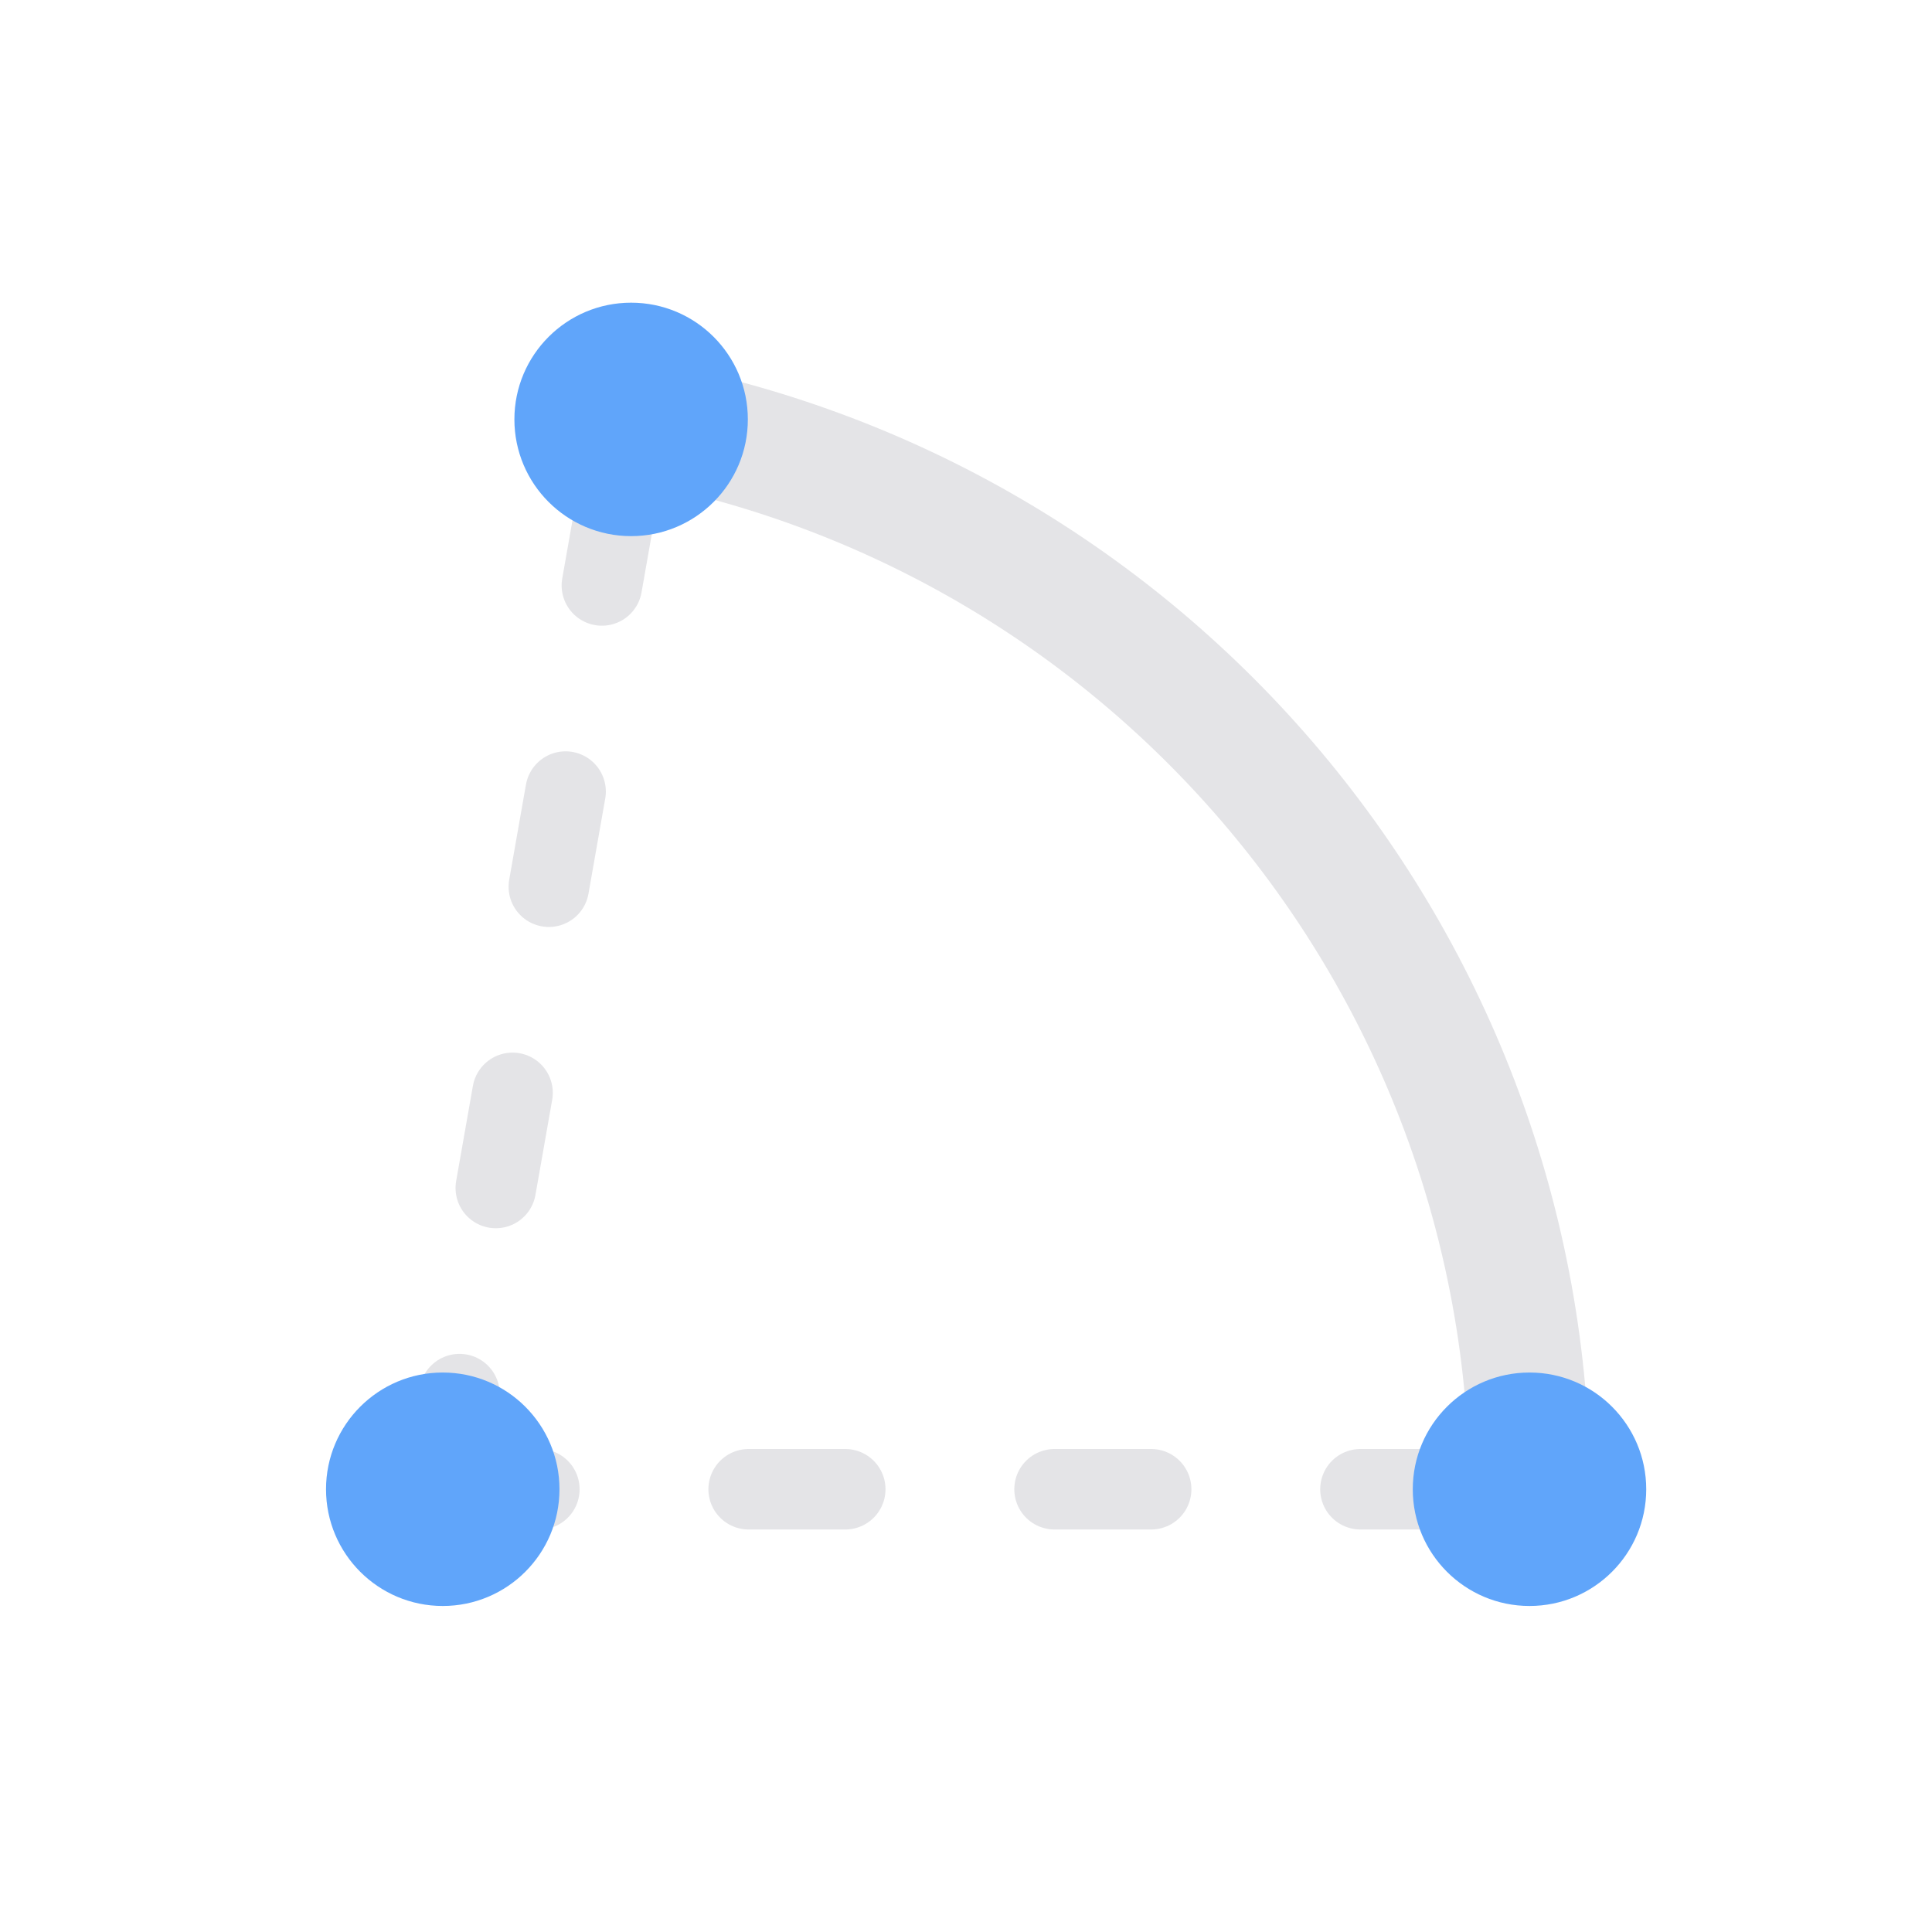
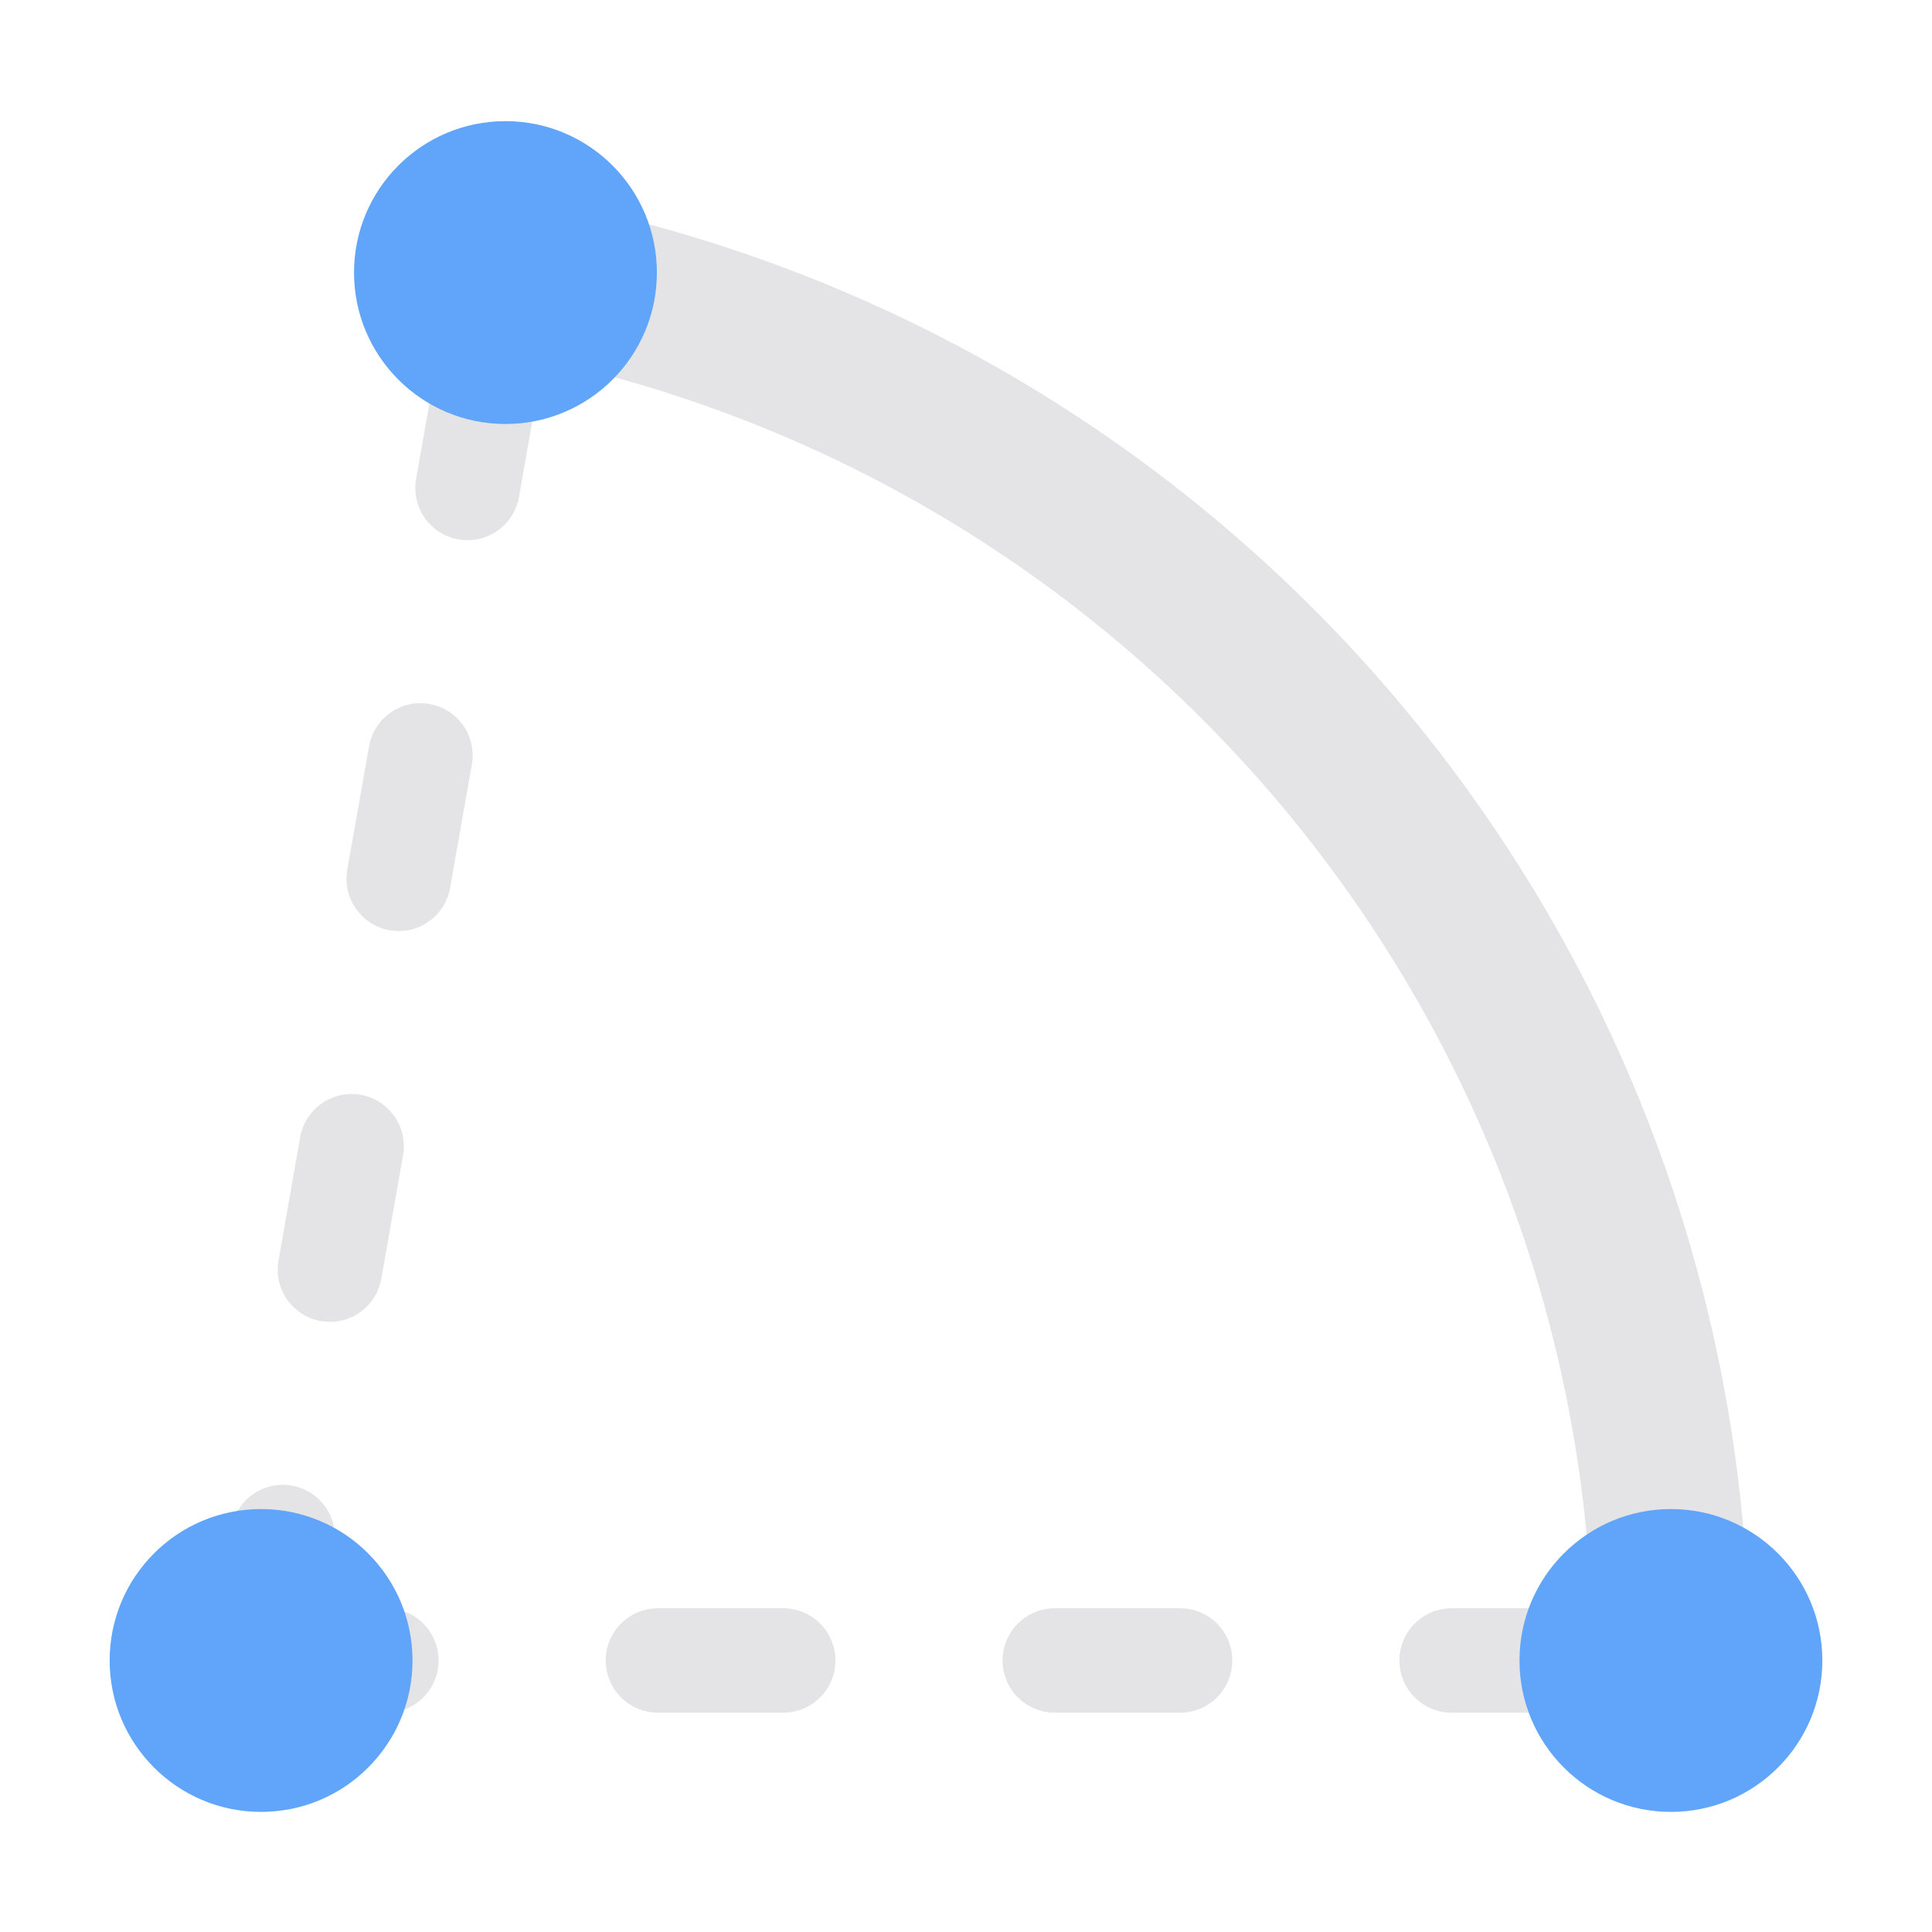
- <svg xmlns="http://www.w3.org/2000/svg" viewBox="0 0 24 24" width="24" height="24" fill="none" stroke="#e4e4e7" stroke-width="1.5" stroke-linejoin="round" stroke-linecap="round">
+ <svg xmlns="http://www.w3.org/2000/svg" viewBox="3 2.6 18.5 18.5" width="24" height="24" fill="none" stroke="#e4e4e7" stroke-width="1.5" stroke-linejoin="round" stroke-linecap="round">
  <line x1="5.5" y1="18.5" x2="7.84" y2="5.21" stroke-width="1" stroke-dasharray="1.2 2.6" />
  <line x1="5.5" y1="18.5" x2="19" y2="18.5" stroke-width="1" stroke-dasharray="1.2 2.6" />
  <path d="M7.84 5.21 A13.5 13.5 0 0 1 19 18.5" />
  <circle cx="5.5" cy="18.5" r="1.45" fill="#60a5fa" stroke="none" />
  <circle cx="7.84" cy="5.21" r="1.45" fill="#60a5fa" stroke="none" />
  <circle cx="19" cy="18.5" r="1.45" fill="#60a5fa" stroke="none" />
</svg>
